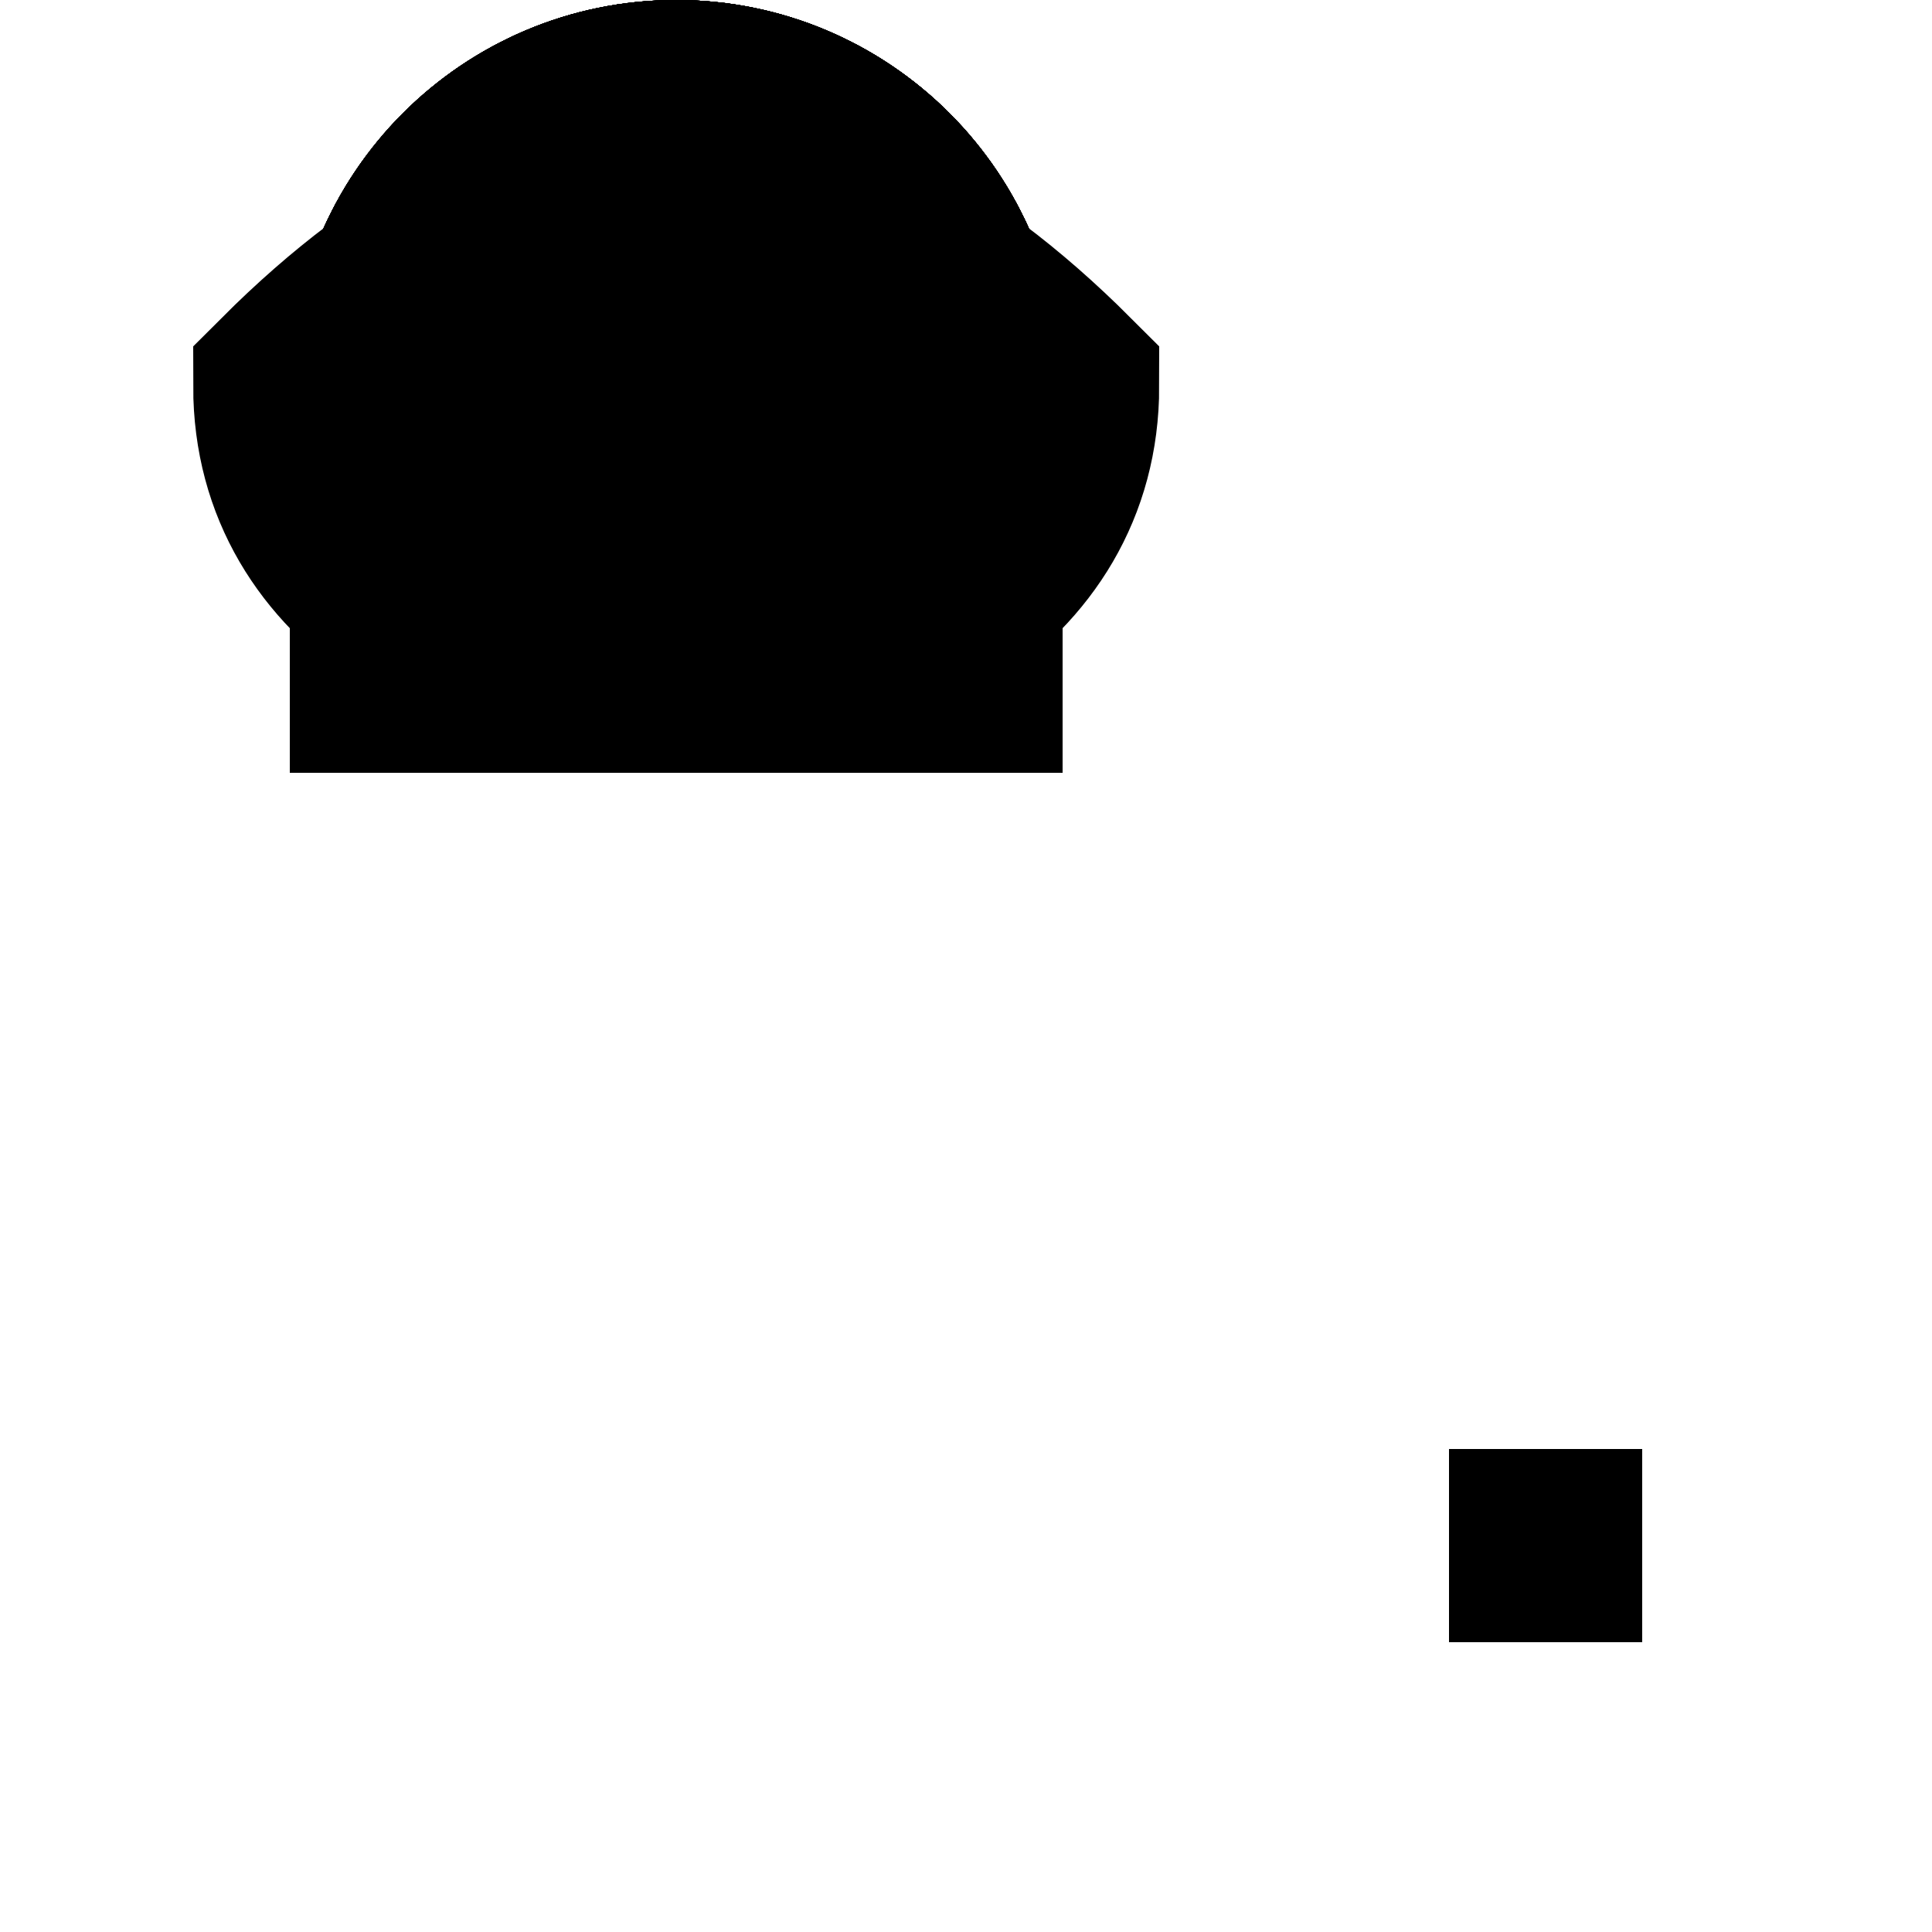
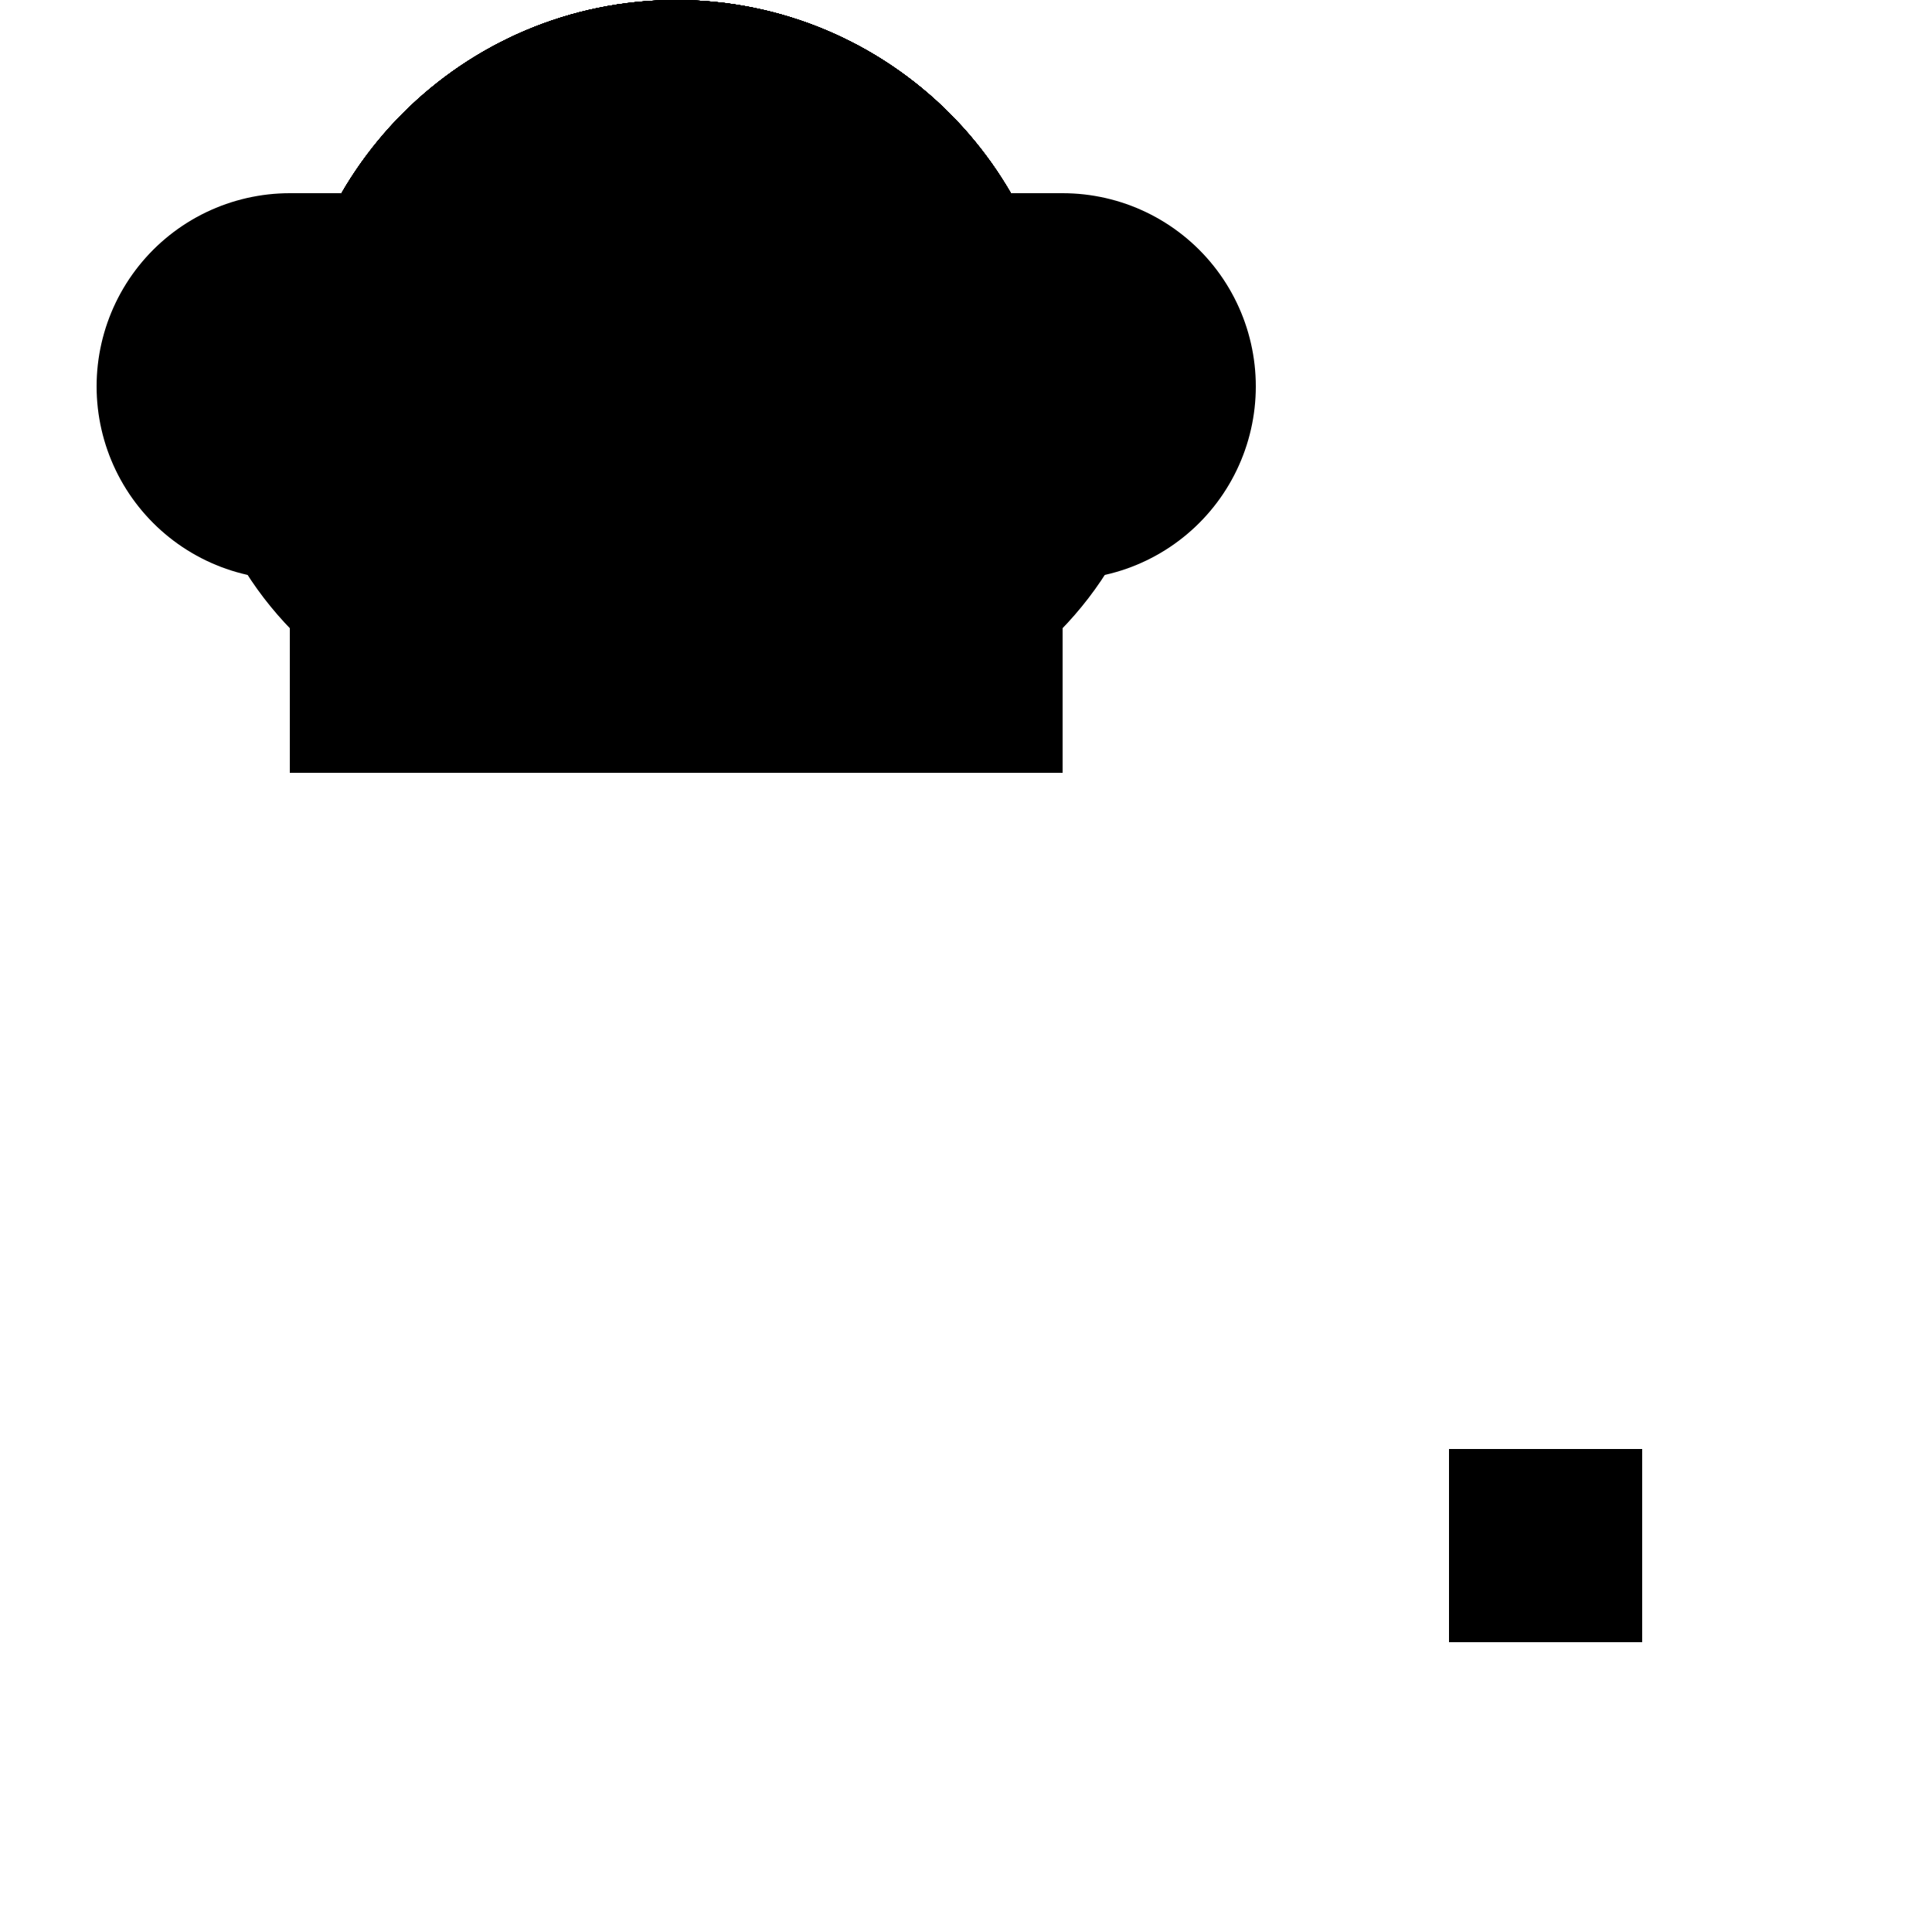
<svg xmlns="http://www.w3.org/2000/svg" width="20mm" height="20mm" viewBox="0 0 20 20">
  <g transform="translate(3 4) scale(2)">
    <path id="profile" d="M 0 0 Q 2 -2 4 0 C 4 2 0 2 0 0 Z" />
    <path id="relative" d="m 0 0 q 2 -2 4 0 c 0 2 -4 2 -4 0 z" />
    <path id="arc" d="M 0 0 A 2 2 0 0 1 4 0 L 0 0 Z" />
    <path id="stroke" stroke="black" d="M 0 0 Q 2 -2 4 0 C 4 2 0 2 0 0 Z" />
+     <path id="open-stroke" fill="none" stroke="black" stroke-width="2" stroke-linecap="round" d="M 0 0 L 4 0" />
    <circle id="circle" cx="2" cy="0" r="2" />
    <ellipse id="ellipse" cx="2" cy="0" rx="2" ry="1" />
    <rect id="rect" x="0" y="0" width="4" height="2" />
    <rect id="rounded" x="0" y="0" width="4" height="2" rx="0.5" />
    <polygon id="polygon" points="0,0 4,0 4,2 0,2" />
    <path id="zeroarc" d="M0 0 A0 2 0 0 1 4 0 L4 2 L0 2 Z" />
    <path id="ring" d="M0 0 A2 2 0 1 0 4 0 A2 2 0 1 0 0 0 Z M1 0 A1 1 0 1 1 3 0 A1 1 0 1 1 1 0 Z" />
    <path id="evenodd" fill-rule="nonzero" style="fill-rule:evenodd" d="M0 0 A2 2 0 1 0 4 0 A2 2 0 1 0 0 0 Z M1 0 A1 1 0 1 0 3 0 A1 1 0 1 0 1 0 Z" />
    <g fill-rule="evenodd">
      <path id="inherited" d="M0 0 A2 2 0 1 0 4 0 A2 2 0 1 0 0 0 Z M1 0 A1 1 0 1 0 3 0 A1 1 0 1 0 1 0 Z" />
      <path id="nonzero" fill-rule="nonzero" d="M0 0 A2 2 0 1 0 4 0 A2 2 0 1 0 0 0 Z M1 0 A1 1 0 1 0 3 0 A1 1 0 1 0 1 0 Z" />
    </g>
    <g id="group-overlap" fill-rule="evenodd">
      <circle cx="2" cy="0" r="2" />
      <circle cx="2" cy="0" r="2" />
    </g>
  </g>
  <rect id="excluded" x="15" y="15" width="2" height="2" />
</svg>
